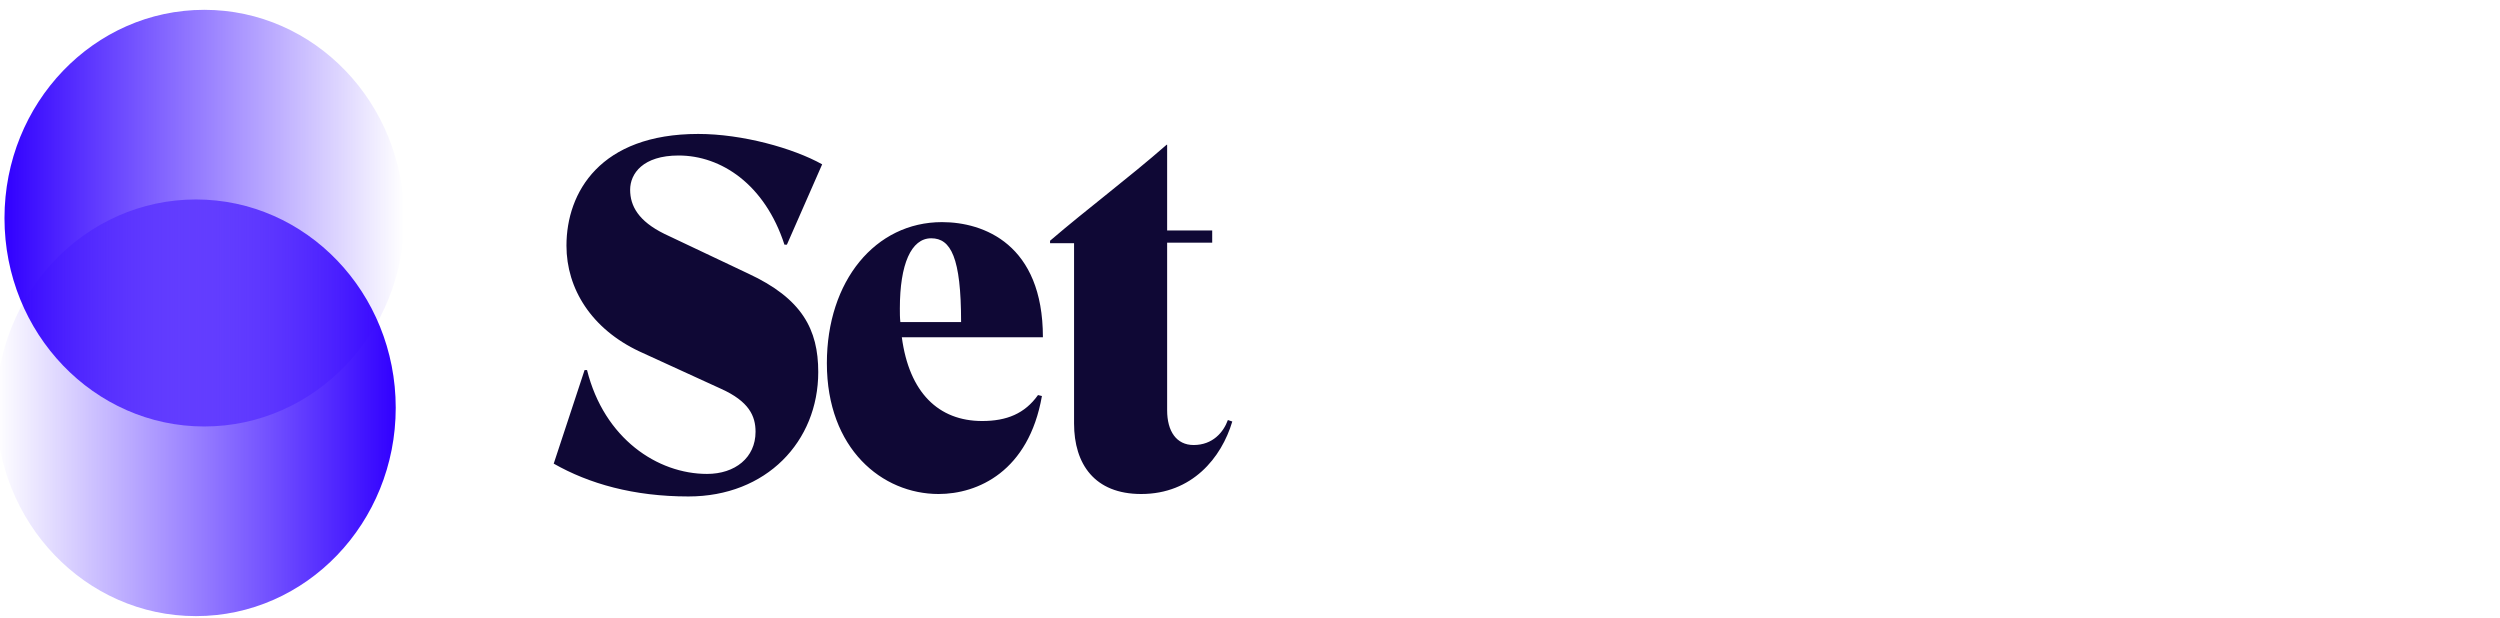
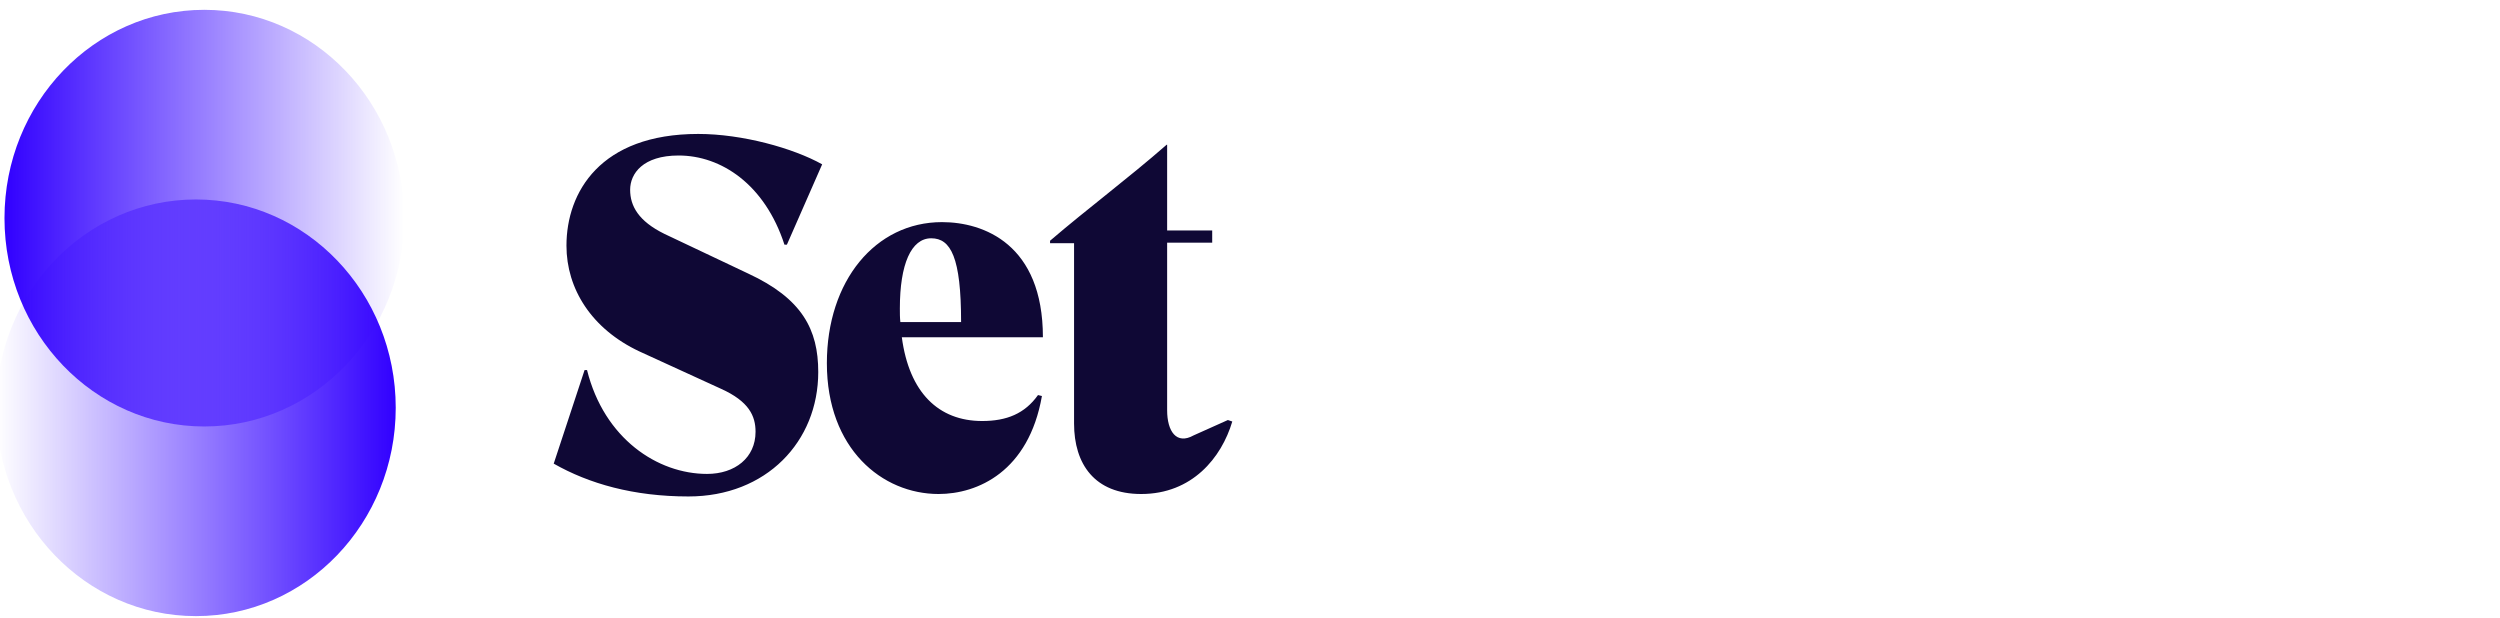
<svg xmlns="http://www.w3.org/2000/svg" width="178px" height="44px" viewBox="0 0 178 44" version="1.1">
  <defs>
    <linearGradient x1="50%" y1="0%" x2="50%" y2="100%" id="linearGradient-1">
      <stop stop-color="#3100FF" offset="0%" />
      <stop stop-color="#3100FF" stop-opacity="0" offset="100%" />
    </linearGradient>
  </defs>
  <g id="♠️-Symbols" stroke="none" stroke-width="1" fill="none" fill-rule="evenodd">
    <g id="V1.5_Nav" transform="translate(-85, -4)">
      <g id="Set-+-TokenSets" transform="translate(83, 4)">
        <g id="Group">
          <g id="Group-20-Copy" transform="translate(0.223589, 0.164535)" fill="url(#linearGradient-1)">
            <g id="Group-19">
              <g id="Group-2-Copy" transform="translate(16.56662, 15.20099) rotate(-90) translate(-16.56662, -15.20099) translate(1.566618, 0.700993)">
                <ellipse id="Oval" cx="14.833" cy="14.256" rx="14.833" ry="14.227" />
              </g>
              <g id="Group-2-Copy-2" transform="translate(15.48103, 29.03706) rotate(-270) translate(-15.48103, -29.03706) translate(0.481025, 14.53706)">
                <ellipse id="Oval" cx="14.833" cy="14.256" rx="14.833" ry="14.227" />
              </g>
            </g>
          </g>
-           <path d="M51.017,35.348 C47.11,35.348 43.936,34.441 41.425,33.011 L43.622,26.349 L43.797,26.349 C45.017,31.232 48.819,33.743 52.342,33.743 C54.33,33.743 55.795,32.592 55.795,30.744 C55.795,29.627 55.342,28.581 53.319,27.674 L47.529,25.023 C44.111,23.419 42.332,20.559 42.332,17.49 C42.332,13.688 44.738,9.537 51.714,9.537 C54.853,9.537 58.481,10.549 60.538,11.7 L58.027,17.42 L57.853,17.42 C56.458,13.13 53.353,11.072 50.319,11.072 C47.773,11.072 46.866,12.362 46.866,13.513 C46.866,14.664 47.459,15.746 49.308,16.653 L55.272,19.478 C59.108,21.257 60.259,23.454 60.259,26.488 C60.259,31.441 56.562,35.348 51.017,35.348 Z M71.93,29.976 C73.674,29.976 74.964,29.453 75.906,28.128 L76.185,28.197 C75.243,33.569 71.616,35.173 68.826,35.173 C64.815,35.173 60.873,31.964 60.873,25.861 C60.873,20.001 64.326,15.815 69.07,15.815 C72.035,15.815 76.255,17.385 76.255,24.012 L66.21,24.012 C66.733,27.953 68.826,29.976 71.93,29.976 Z M68.303,16.966 C66.873,16.966 66.07,18.815 66.07,21.954 C66.07,22.303 66.07,22.617 66.105,22.931 L70.43,22.931 C70.43,18.327 69.698,16.966 68.303,16.966 Z M89.425,29.906 L89.739,30.011 C88.972,32.592 86.879,35.173 83.252,35.173 C79.938,35.173 78.473,33.046 78.473,30.151 L78.473,17.315 L76.764,17.315 L76.764,17.141 C79.45,14.839 82.31,12.711 85.065,10.305 L85.1,10.305 L85.1,16.408 L88.309,16.408 L88.309,17.28 L85.1,17.28 L85.1,29.209 C85.1,30.709 85.763,31.685 86.984,31.685 C88.344,31.685 89.111,30.778 89.425,29.906 Z" id="Set-Protocol" fill="#0F0835" />
+           <path d="M51.017,35.348 C47.11,35.348 43.936,34.441 41.425,33.011 L43.622,26.349 L43.797,26.349 C45.017,31.232 48.819,33.743 52.342,33.743 C54.33,33.743 55.795,32.592 55.795,30.744 C55.795,29.627 55.342,28.581 53.319,27.674 L47.529,25.023 C44.111,23.419 42.332,20.559 42.332,17.49 C42.332,13.688 44.738,9.537 51.714,9.537 C54.853,9.537 58.481,10.549 60.538,11.7 L58.027,17.42 L57.853,17.42 C56.458,13.13 53.353,11.072 50.319,11.072 C47.773,11.072 46.866,12.362 46.866,13.513 C46.866,14.664 47.459,15.746 49.308,16.653 L55.272,19.478 C59.108,21.257 60.259,23.454 60.259,26.488 C60.259,31.441 56.562,35.348 51.017,35.348 Z M71.93,29.976 C73.674,29.976 74.964,29.453 75.906,28.128 L76.185,28.197 C75.243,33.569 71.616,35.173 68.826,35.173 C64.815,35.173 60.873,31.964 60.873,25.861 C60.873,20.001 64.326,15.815 69.07,15.815 C72.035,15.815 76.255,17.385 76.255,24.012 L66.21,24.012 C66.733,27.953 68.826,29.976 71.93,29.976 Z M68.303,16.966 C66.873,16.966 66.07,18.815 66.07,21.954 C66.07,22.303 66.07,22.617 66.105,22.931 L70.43,22.931 C70.43,18.327 69.698,16.966 68.303,16.966 Z M89.425,29.906 L89.739,30.011 C88.972,32.592 86.879,35.173 83.252,35.173 C79.938,35.173 78.473,33.046 78.473,30.151 L78.473,17.315 L76.764,17.315 L76.764,17.141 C79.45,14.839 82.31,12.711 85.065,10.305 L85.1,10.305 L85.1,16.408 L88.309,16.408 L88.309,17.28 L85.1,17.28 L85.1,29.209 C85.1,30.709 85.763,31.685 86.984,31.0 Z" id="Set-Protocol" fill="#0F0835" />
        </g>
      </g>
    </g>
  </g>
</svg>
